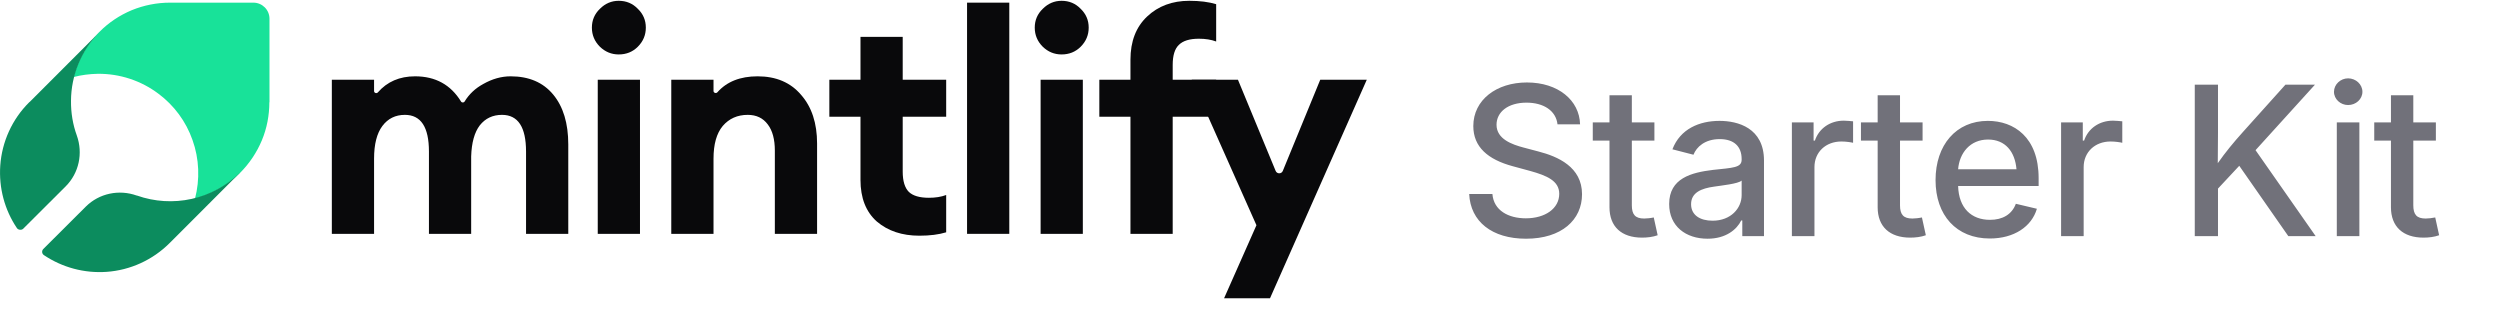
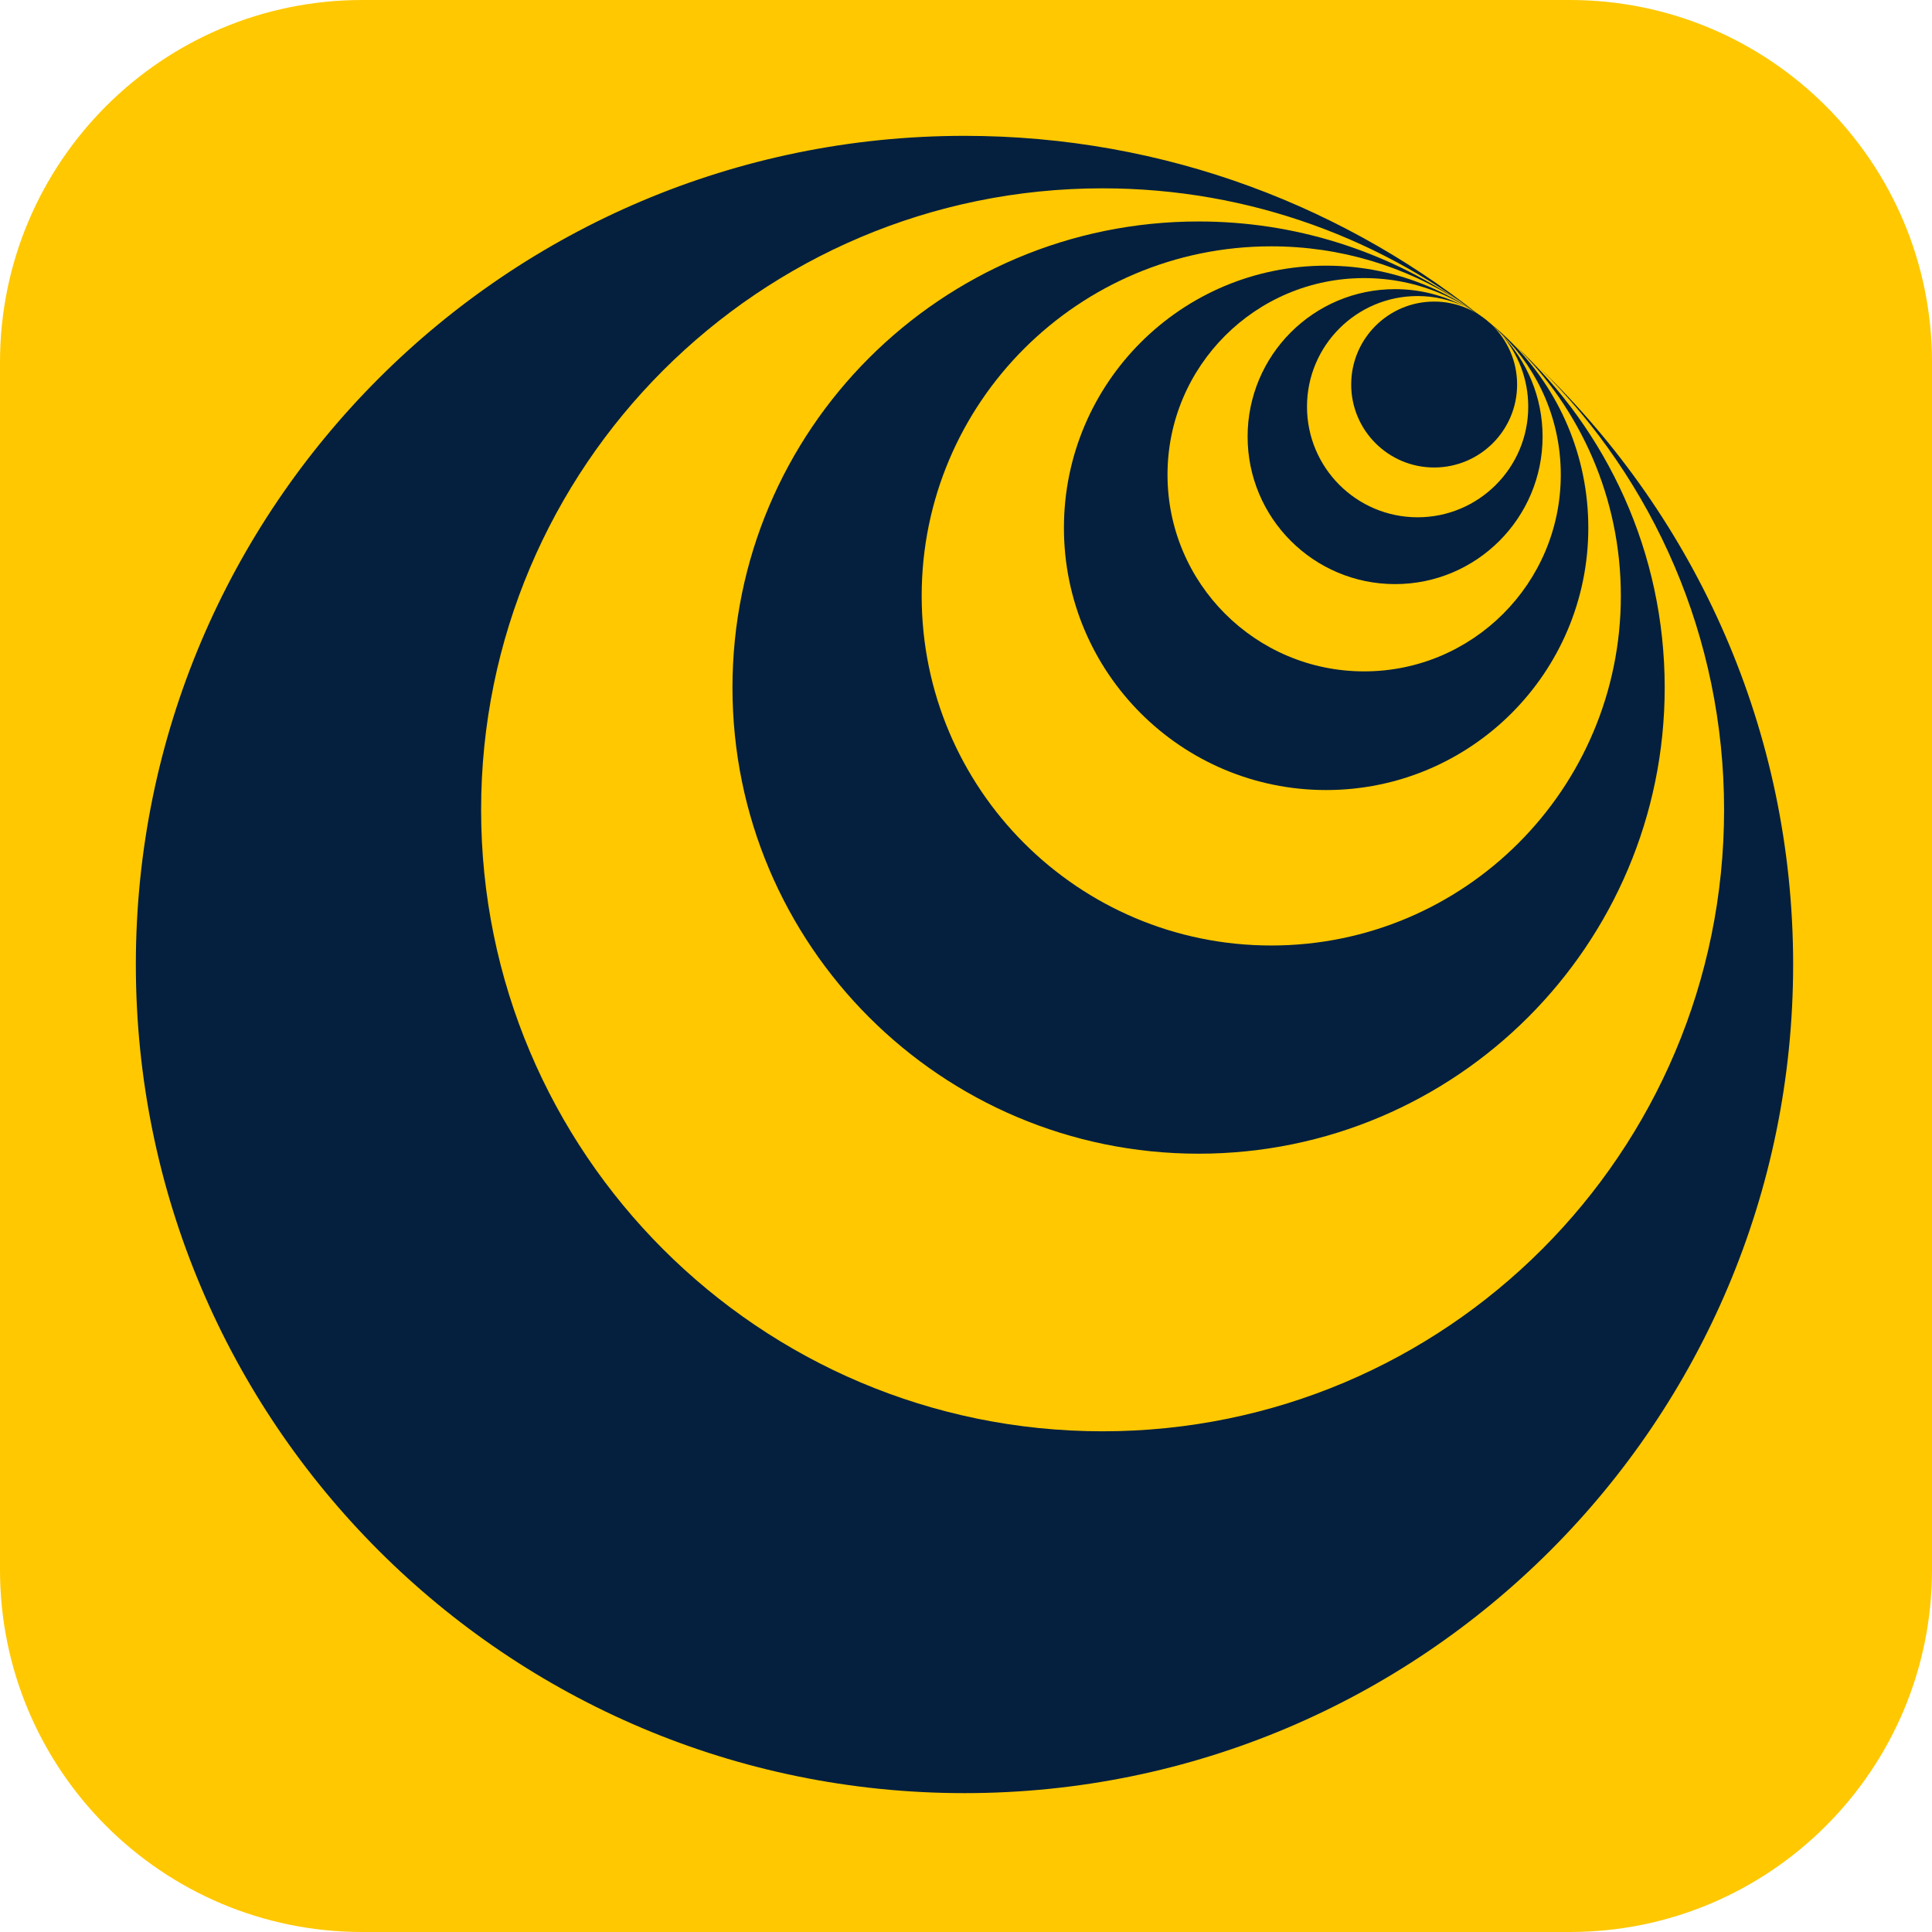
- <svg xmlns="http://www.w3.org/2000/svg" width="180" height="23" viewBox="0 0 180 23" fill="none">
-   <path d="M91.44 21.476H88.133L90.464 16.216L85.802 5.74H89.132L91.847 12.307C91.943 12.536 92.268 12.536 92.362 12.306L95.058 5.74H98.409L91.44 21.476Z" fill="#09090B" />
-   <path d="M81.393 16.837V8.403H79.152V5.74H81.393V4.297C81.393 2.98 81.792 1.944 82.592 1.19C83.391 0.435 84.404 0.058 85.633 0.058C86.387 0.058 87.031 0.139 87.564 0.302V2.988C87.208 2.854 86.794 2.788 86.32 2.788C85.655 2.788 85.174 2.936 84.878 3.232C84.582 3.513 84.434 3.994 84.434 4.674V5.74H87.564V8.403H84.434V16.837H81.393Z" fill="#09090B" />
-   <path d="M76.433 3.92C75.915 3.92 75.463 3.735 75.079 3.365C74.694 2.98 74.502 2.521 74.502 1.989C74.502 1.456 74.694 1.005 75.079 0.635C75.463 0.25 75.915 0.058 76.433 0.058C76.98 0.058 77.438 0.25 77.809 0.635C78.193 1.005 78.386 1.456 78.386 1.989C78.386 2.521 78.193 2.98 77.809 3.365C77.438 3.735 76.98 3.92 76.433 3.92ZM74.924 16.837V5.74H77.964V16.837H74.924Z" fill="#09090B" />
-   <path d="M69.628 16.837V0.191H72.669V16.837H69.628Z" fill="#09090B" />
-   <path d="M66.194 16.97C64.951 16.97 63.93 16.63 63.131 15.949C62.347 15.254 61.955 14.255 61.955 12.953V8.403H59.713V5.74H61.955V2.655H64.995V5.74H68.125V8.403H64.995V12.354C64.995 13.034 65.143 13.523 65.439 13.819C65.735 14.1 66.216 14.24 66.882 14.24C67.355 14.24 67.769 14.174 68.125 14.04V16.726C67.592 16.889 66.948 16.97 66.194 16.97Z" fill="#09090B" />
-   <path d="M48.332 16.837V5.74H51.373V6.551C51.373 6.688 51.559 6.748 51.65 6.646C52.328 5.879 53.293 5.495 54.546 5.495C55.878 5.495 56.921 5.939 57.676 6.827C58.445 7.7 58.83 8.869 58.83 10.334V16.837H55.789V10.844C55.789 10.03 55.619 9.402 55.279 8.958C54.939 8.499 54.458 8.27 53.836 8.27C53.096 8.27 52.497 8.536 52.038 9.069C51.594 9.601 51.373 10.386 51.373 11.421V16.837H48.332Z" fill="#09090B" />
-   <path d="M44.547 3.92C44.029 3.92 43.578 3.735 43.193 3.365C42.809 2.98 42.616 2.521 42.616 1.989C42.616 1.456 42.809 1.005 43.193 0.635C43.578 0.25 44.029 0.058 44.547 0.058C45.095 0.058 45.553 0.25 45.923 0.635C46.308 1.005 46.5 1.456 46.5 1.989C46.5 2.521 46.308 2.98 45.923 3.365C45.553 3.735 45.095 3.92 44.547 3.92ZM43.038 16.837V5.74H46.079V16.837H43.038Z" fill="#09090B" />
-   <path d="M37.875 16.837V10.911C37.875 9.15 37.298 8.27 36.144 8.27C35.478 8.27 34.945 8.521 34.546 9.024C34.161 9.527 33.954 10.275 33.924 11.266V16.837H30.884V10.911C30.884 9.15 30.306 8.27 29.152 8.27C28.472 8.27 27.932 8.536 27.532 9.069C27.133 9.601 26.933 10.386 26.933 11.421V16.837H23.892V5.74H26.933V6.559C26.933 6.695 27.116 6.755 27.206 6.652C27.878 5.881 28.771 5.495 29.885 5.495C31.349 5.495 32.452 6.1 33.193 7.309C33.252 7.404 33.395 7.403 33.454 7.307C33.774 6.78 34.219 6.361 34.79 6.05C35.441 5.68 36.099 5.495 36.765 5.495C38.082 5.495 39.103 5.932 39.828 6.805C40.553 7.678 40.916 8.876 40.916 10.4V16.837H37.875Z" fill="#09090B" />
-   <path d="M19.403 7.362V1.35C19.403 0.705 18.879 0.191 18.244 0.191H12.235C11.291 0.191 10.357 0.378 9.487 0.733C8.618 1.098 7.824 1.621 7.16 2.295L7.114 2.341C6.235 3.23 5.609 4.333 5.291 5.548C5.861 5.399 6.45 5.324 7.039 5.314C8.609 5.296 10.151 5.801 11.403 6.745C12.534 7.586 13.394 8.746 13.861 10.083C14.347 11.438 14.403 12.916 14.039 14.309C15.244 13.991 16.356 13.364 17.244 12.486L17.291 12.439C17.954 11.775 18.487 10.98 18.851 10.111C19.216 9.241 19.393 8.306 19.393 7.362H19.403Z" fill="#18E299" />
-   <path d="M5.112 7.26C5.121 5.416 5.857 3.646 7.151 2.324L2.151 7.326C2.133 7.344 2.114 7.354 2.095 7.372C0.876 8.583 0.14 10.204 0.019 11.918C-0.092 13.52 0.327 15.103 1.22 16.426C1.306 16.552 1.537 16.593 1.667 16.472L4.73 13.417C5.689 12.458 5.987 11.033 5.531 9.757C5.242 8.965 5.103 8.117 5.112 7.26Z" fill="#0C8C5E" />
-   <path d="M17.262 12.44C16.303 13.38 15.102 14.032 13.799 14.321C12.486 14.61 11.127 14.526 9.861 14.079C9.861 14.079 9.851 14.079 9.842 14.079C8.567 13.622 7.142 13.921 6.183 14.871L3.12 17.926C2.99 18.056 3.009 18.27 3.167 18.373C4.489 19.258 6.072 19.686 7.673 19.574C9.386 19.453 10.997 18.717 12.216 17.497L12.263 17.451L17.262 12.449V12.44Z" fill="#0C8C5E" />
-   <text x="105" y="17" font-family="Inter, ui-sans-serif, system-ui, -apple-system, sans-serif" font-size="15" font-weight="500" fill="#71717A" letter-spacing="-0.01em">Starter Kit</text>
+ <svg xmlns="http://www.w3.org/2000/svg" viewBox="0 0 512 512">
+   <rect width="512" height="512" rx="96" fill="#FFC800" />
+   <g transform="translate(36, 36) scale(0.366)">
+     <path fill="#05203E" d="M600 0C745.213 0 878.376 51.588 982.166 137.435C904.986 75.234 806.841 38 700 38C451.472 38 250 239.472 250 488C250 736.528 451.472 938 700 938C948.528 938 1150 736.528 1150 488C1150 362.831 1098.9 249.599 1016.41 168.028C1129.6 277.159 1200 430.358 1200 600C1200 931.371 931.371 1200 600 1200C268.629 1200 0 931.371 0 600C0 268.629 268.629 0 600 0Z" />
+     <path fill="#05203E" d="M769.5 62C839.505 62 904.531 83.314 958.444 119.806C919.096 94.609 872.317 80 822.125 80C682.328 80 569 193.328 569 333.125C569 472.922 682.328 586.25 822.125 586.25C961.922 586.25 1075.25 472.922 1075.25 333.125C1075.25 262.045 1045.95 197.808 998.772 151.831C1065.33 213.478 1107 301.622 1107 399.5C1107 585.896 955.896 737 769.5 737C583.104 737 432 585.896 432 399.5C432 213.104 583.104 62 769.5 62Z" />
+     <path fill="#05203E" d="M861.844 94C966.692 94 1051.69 178.996 1051.69 283.844C1051.69 388.692 966.692 473.688 861.844 473.688C756.996 473.688 672 388.692 672 283.844C672 178.996 756.996 94 861.844 94ZM889.381 103C810.746 103 747 166.746 747 245.381C747 324.016 810.746 387.762 889.381 387.763C968.016 387.763 1031.76 324.016 1031.76 245.381C1031.76 166.746 968.016 103 889.381 103Z" />
+     <path fill="#05203E" d="M911.787 111C929.88 111 946.921 115.501 961.854 123.442C951.595 118.667 940.156 116 928.094 116C883.859 116 848 151.859 848 196.094C848 240.328 883.859 276.188 928.094 276.188C972.328 276.188 1008.19 240.328 1008.19 196.094C1008.19 175.968 1000.76 157.577 988.506 143.507C1007.12 162.727 1018.58 188.919 1018.58 217.787C1018.58 276.764 970.764 324.575 911.787 324.575C852.81 324.575 805 276.764 805 217.787C805 158.81 852.81 111 911.787 111Z" />
+     <circle fill="#05203E" cx="940.069" cy="180.069" r="60.069" />
+   </g>
</svg>
